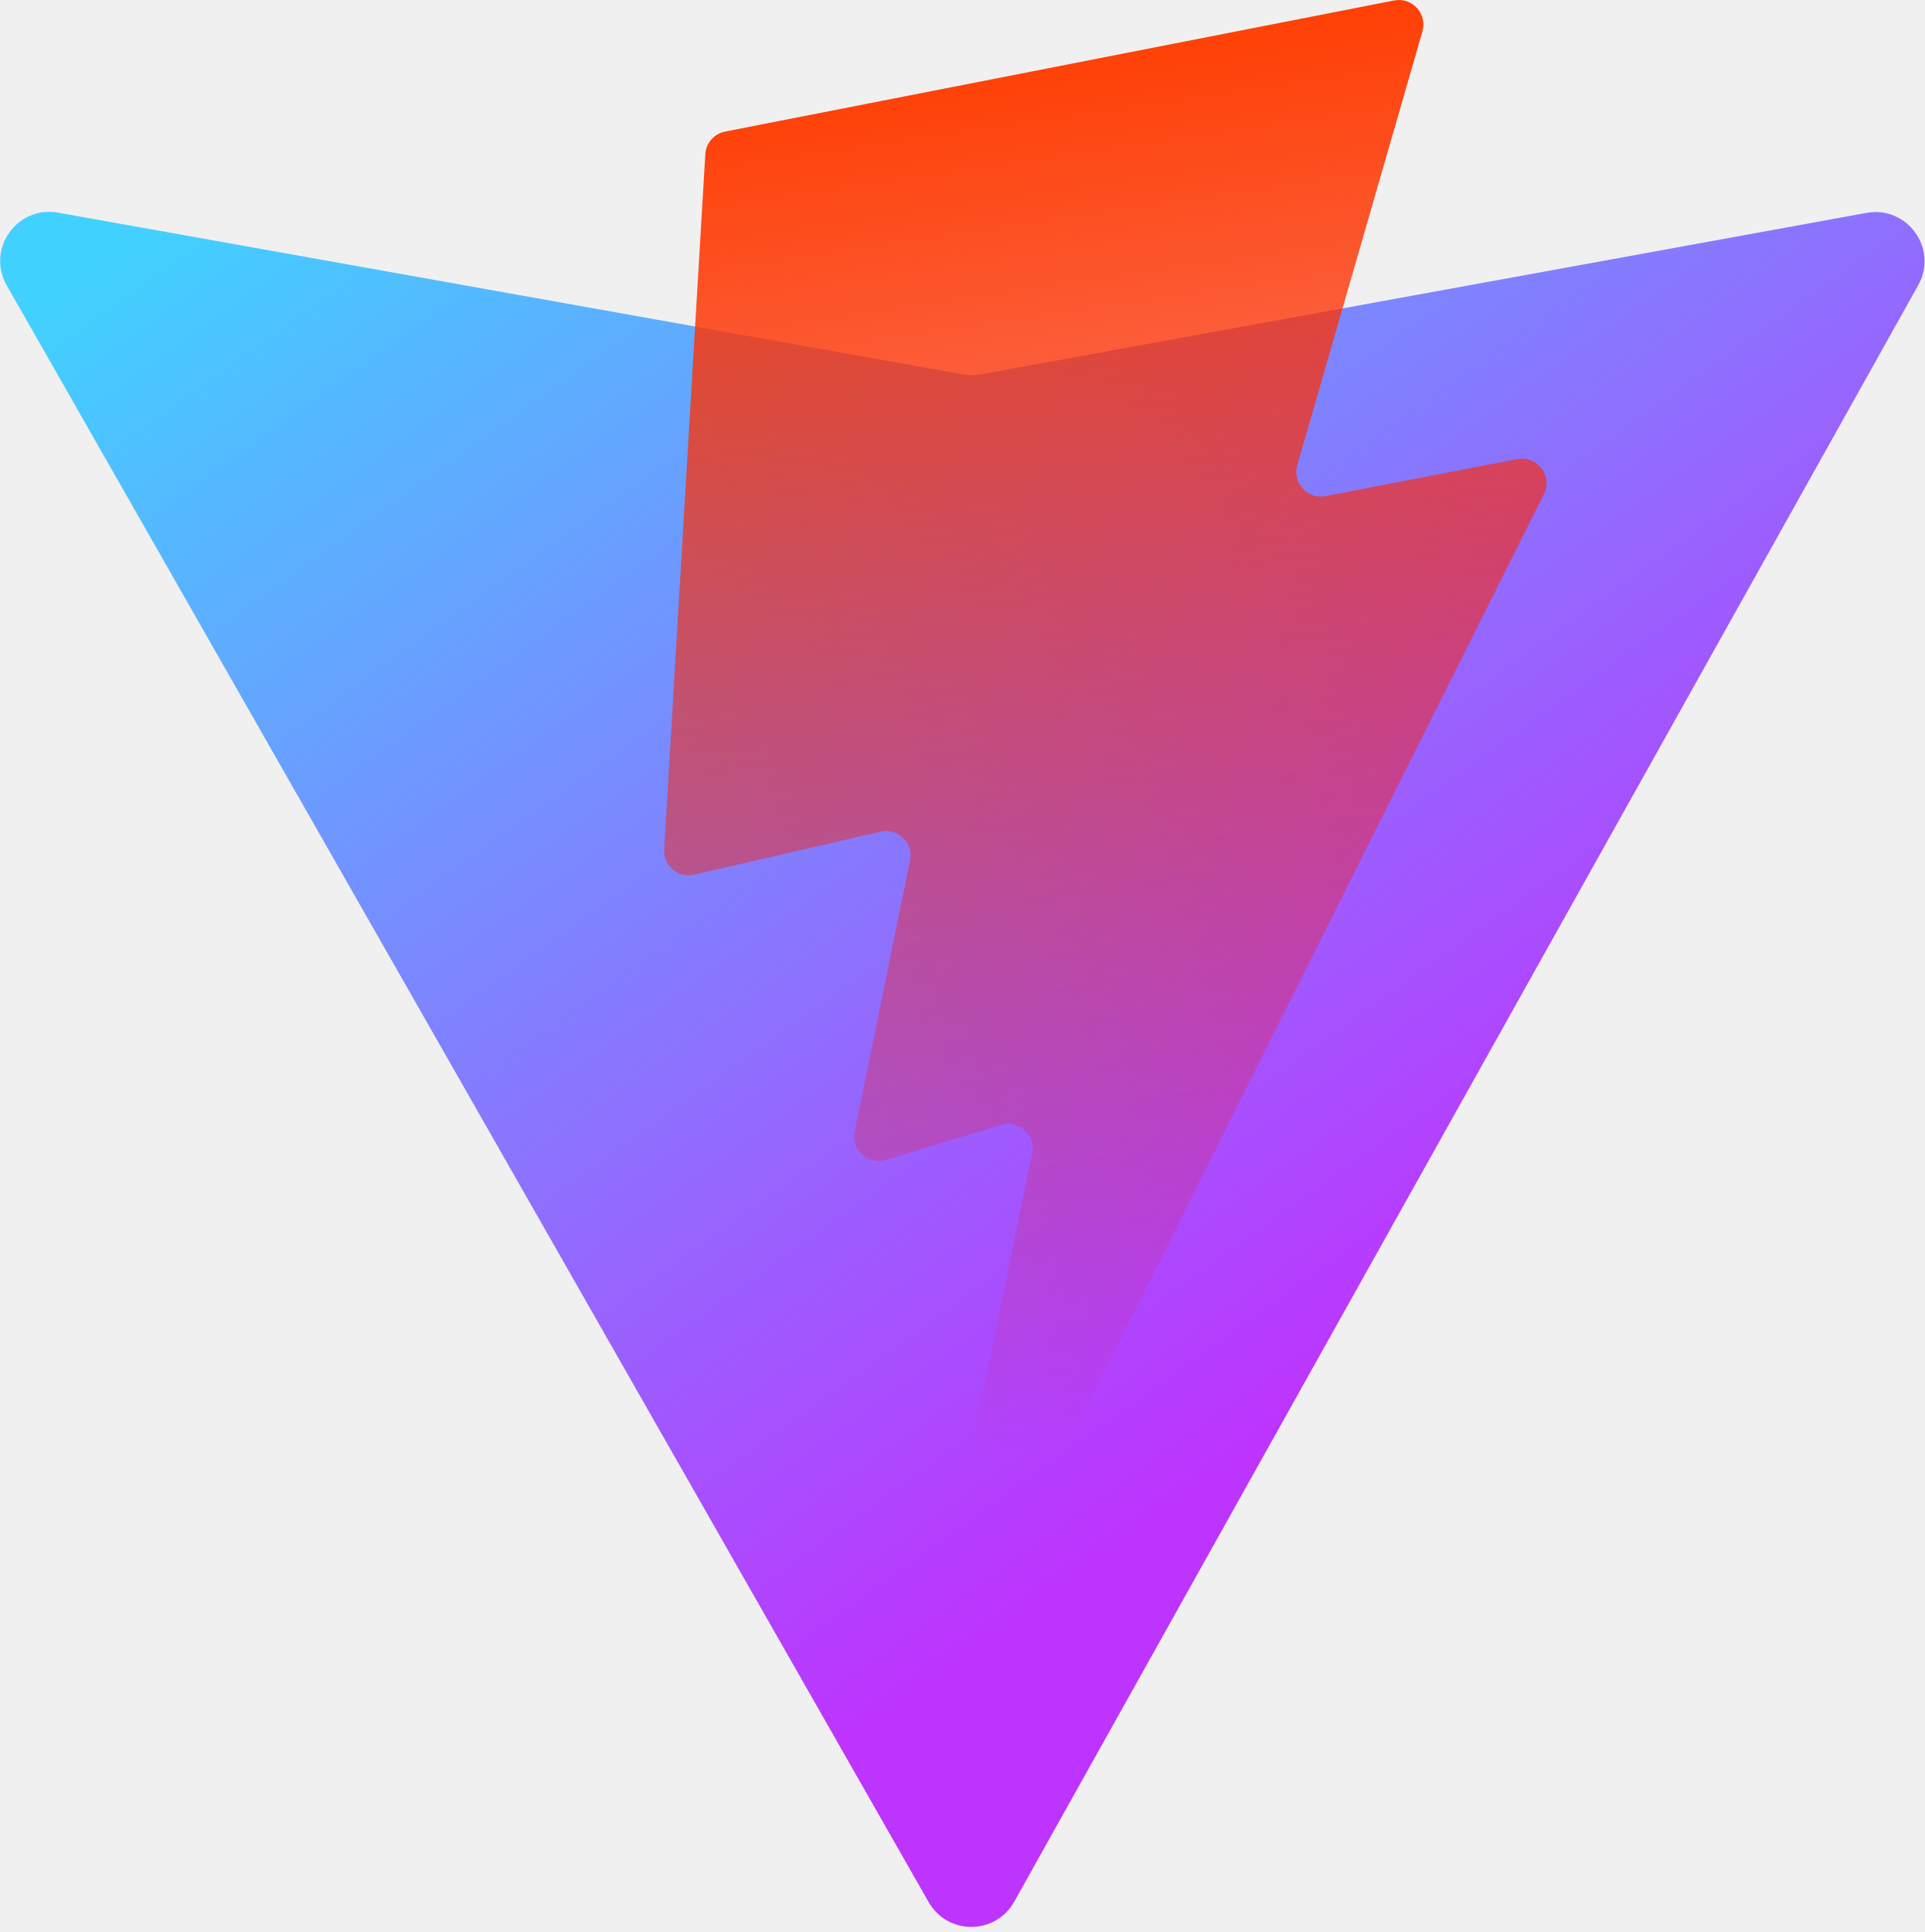
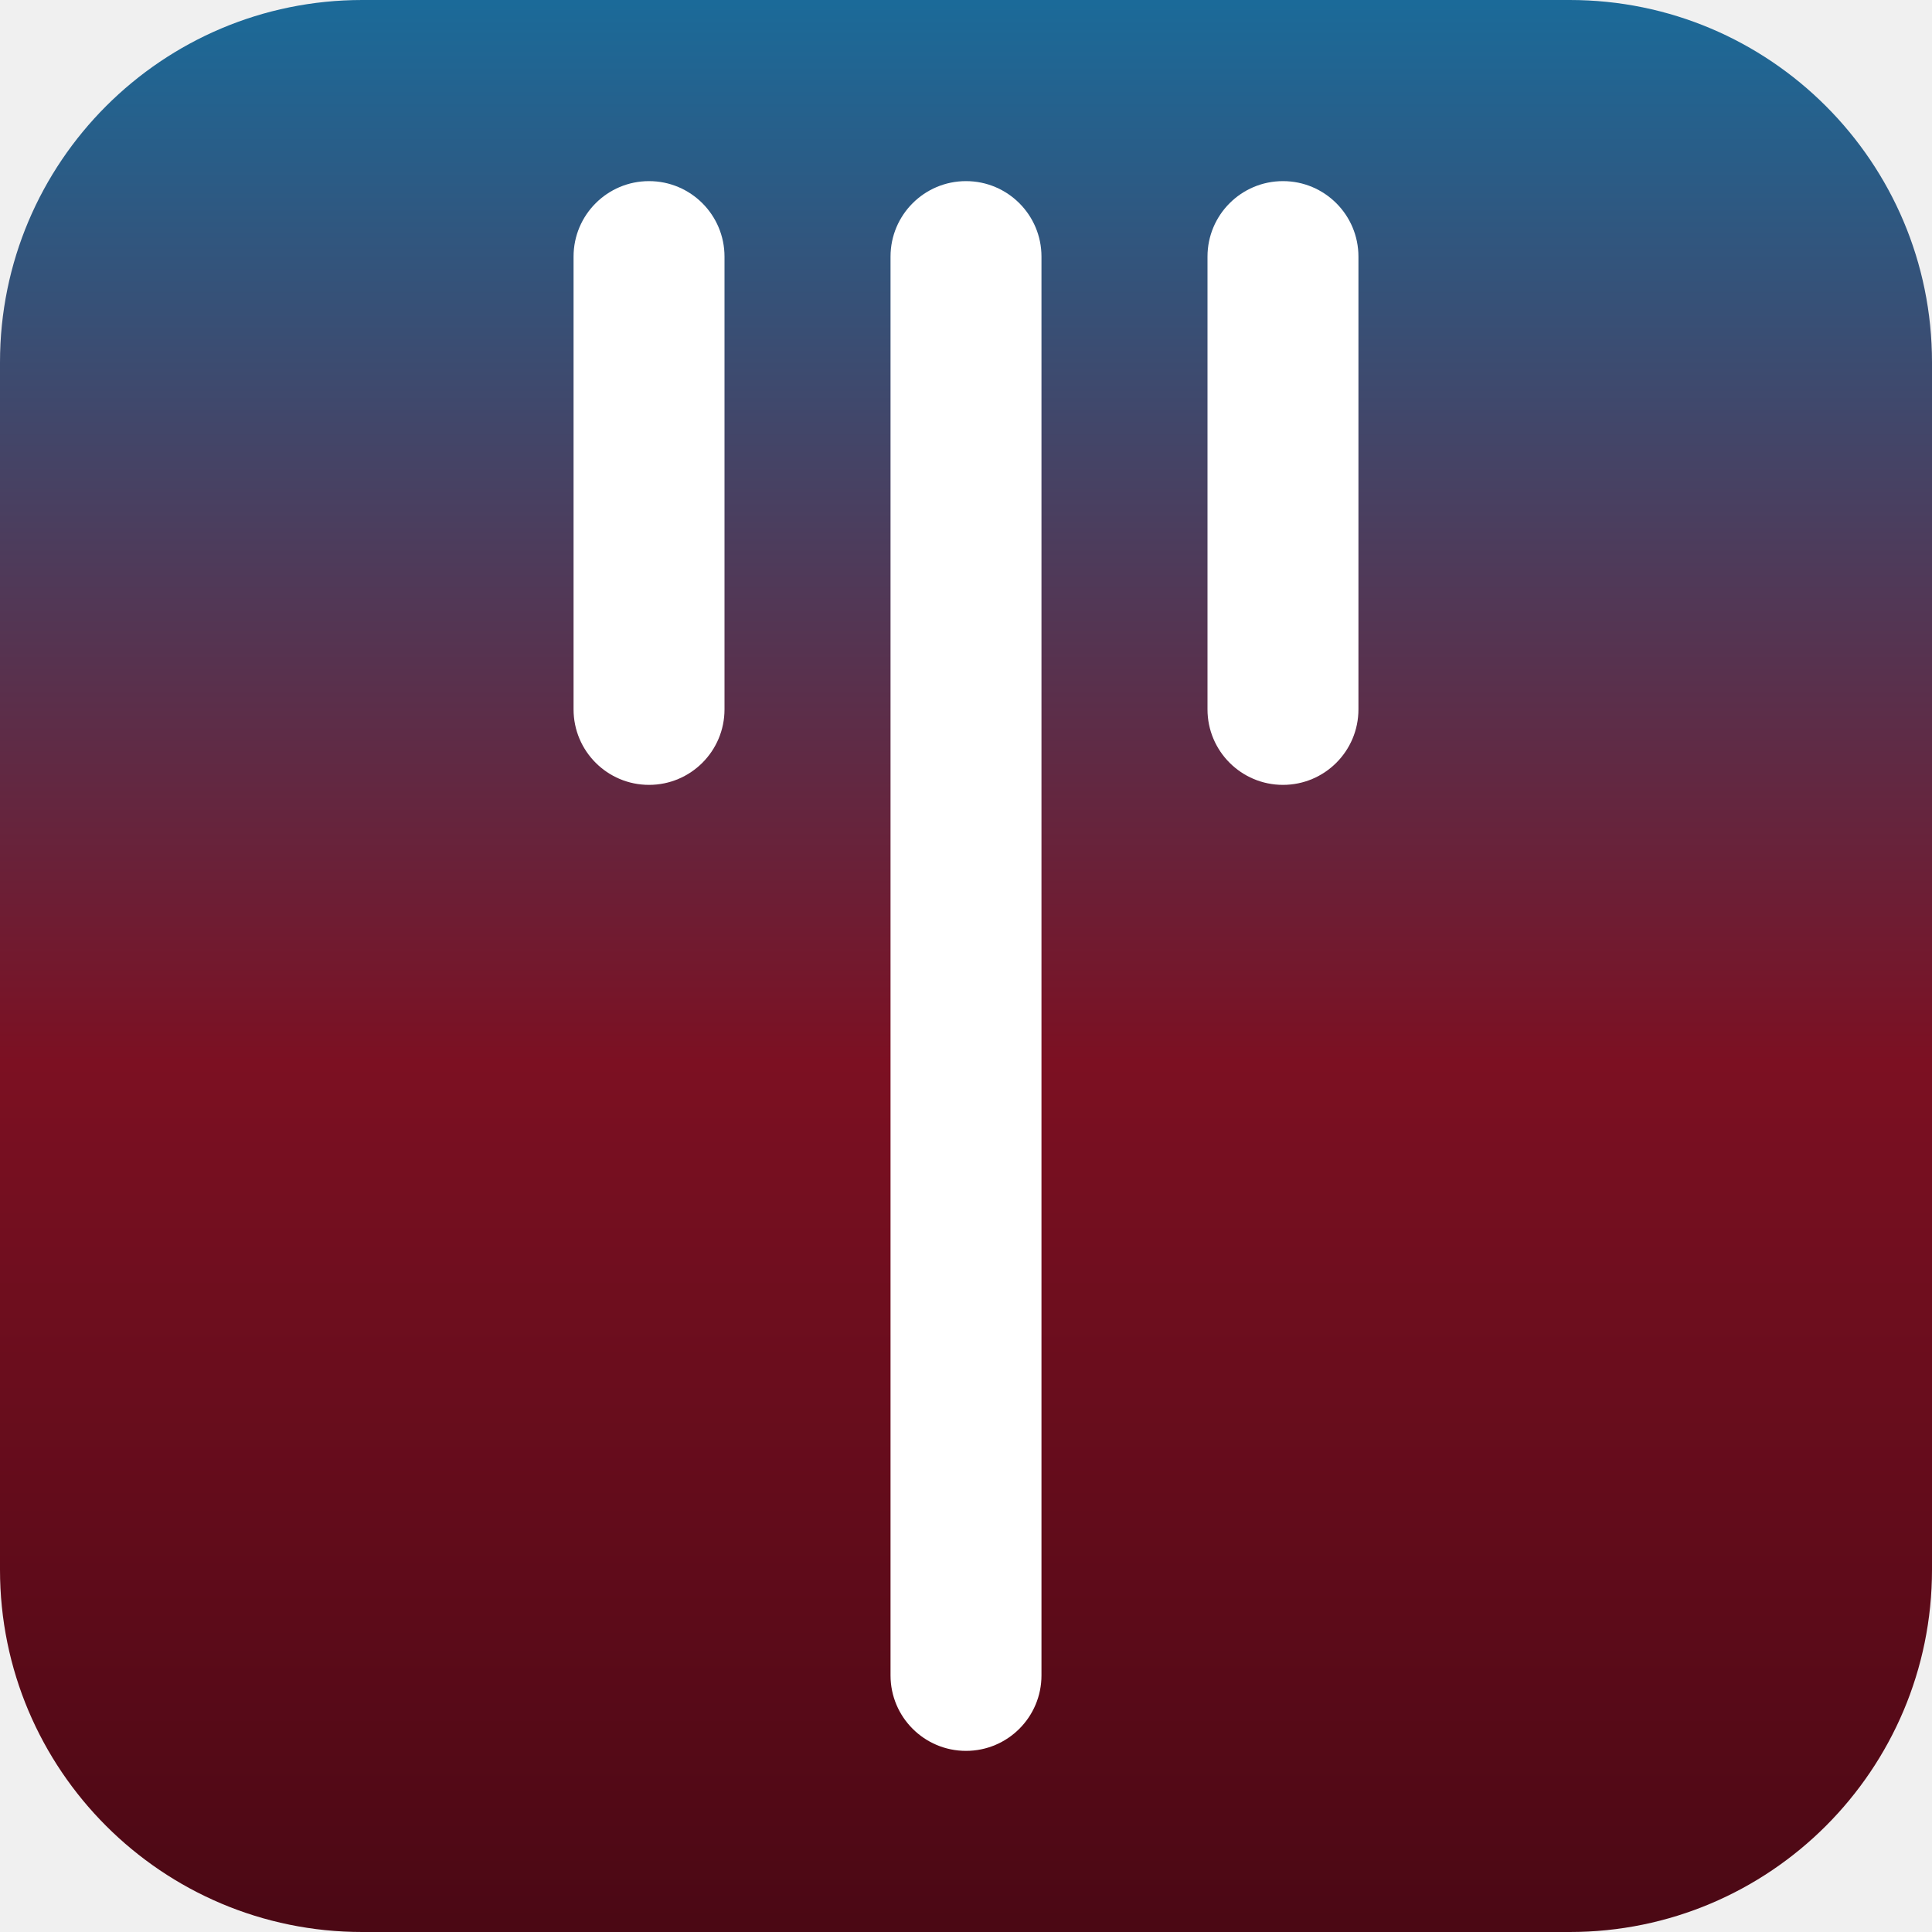
- <svg xmlns="http://www.w3.org/2000/svg" aria-hidden="true" role="img" width="31.88" height="32" viewBox="0 0 256 257">
+ <svg xmlns="http://www.w3.org/2000/svg" viewBox="0 0 32 32">
  <defs>
-     <linearGradient id="a" x1="-.828%" x2="57.636%" y1="7.652%" y2="78.411%">
-       <stop offset="0%" stop-color="#41D1FF" />
-       <stop offset="100%" stop-color="#BD34FE" />
-     </linearGradient>
-     <linearGradient id="b" x1="43.376%" x2="50.316%" y1="2.242%" y2="89.03%">
-       <stop offset="0%" stop-color="#FF3E00" />
-       <stop offset="100%" stop-color="#FF0000" stop-opacity="0" />
+     <linearGradient id="bg" x1="0%" y1="0%" x2="0%" y2="100%">
+       <stop offset="0%" style="stop-color:#1a6b9a" />
+       <stop offset="55%" style="stop-color:#7C1022" />
+       <stop offset="100%" style="stop-color:#4a0814" />
    </linearGradient>
  </defs>
-   <path fill="url(#a)" d="M255.153 37.938L134.897 252.976c-2.483 4.44-8.862 4.466-11.382.048L.875 37.958c-2.746-4.814 1.371-10.646 6.827-9.67l120.385 21.517a6.537 6.537 0 0 0 2.322-.004l117.867-21.483c5.438-.991 9.574 4.796 6.877 9.62Z" />
-   <path fill="url(#b)" d="M185.432.063L96.44 17.501a3.268 3.268 0 0 0-2.634 3.014l-5.474 92.456a3.268 3.268 0 0 0 3.997 3.378l24.777-5.718c2.318-.535 4.413 1.507 3.936 3.838l-7.361 36.047c-.495 2.426 1.782 4.5 4.151 3.78l15.304-4.649c2.372-.72 4.652 1.36 4.15 3.788l-11.698 56.621c-.732 3.542 3.979 5.473 5.943 2.437l1.313-2.028l72.516-144.72c1.215-2.423-.88-5.186-3.54-4.672l-25.505 4.922c-2.396.462-4.435-1.77-3.759-4.114l16.646-57.705c.677-2.35-1.37-4.583-3.769-4.113Z" />
+   <rect width="32" height="32" rx="6" fill="url(#bg)" />
+   <rect x="9.5" y="3" width="2.5" height="10" rx="1.25" fill="white" />
+   <rect x="14.75" y="3" width="2.5" height="26" rx="1.25" fill="white" />
+   <rect x="20" y="3" width="2.5" height="10" rx="1.25" fill="white" />
</svg>
